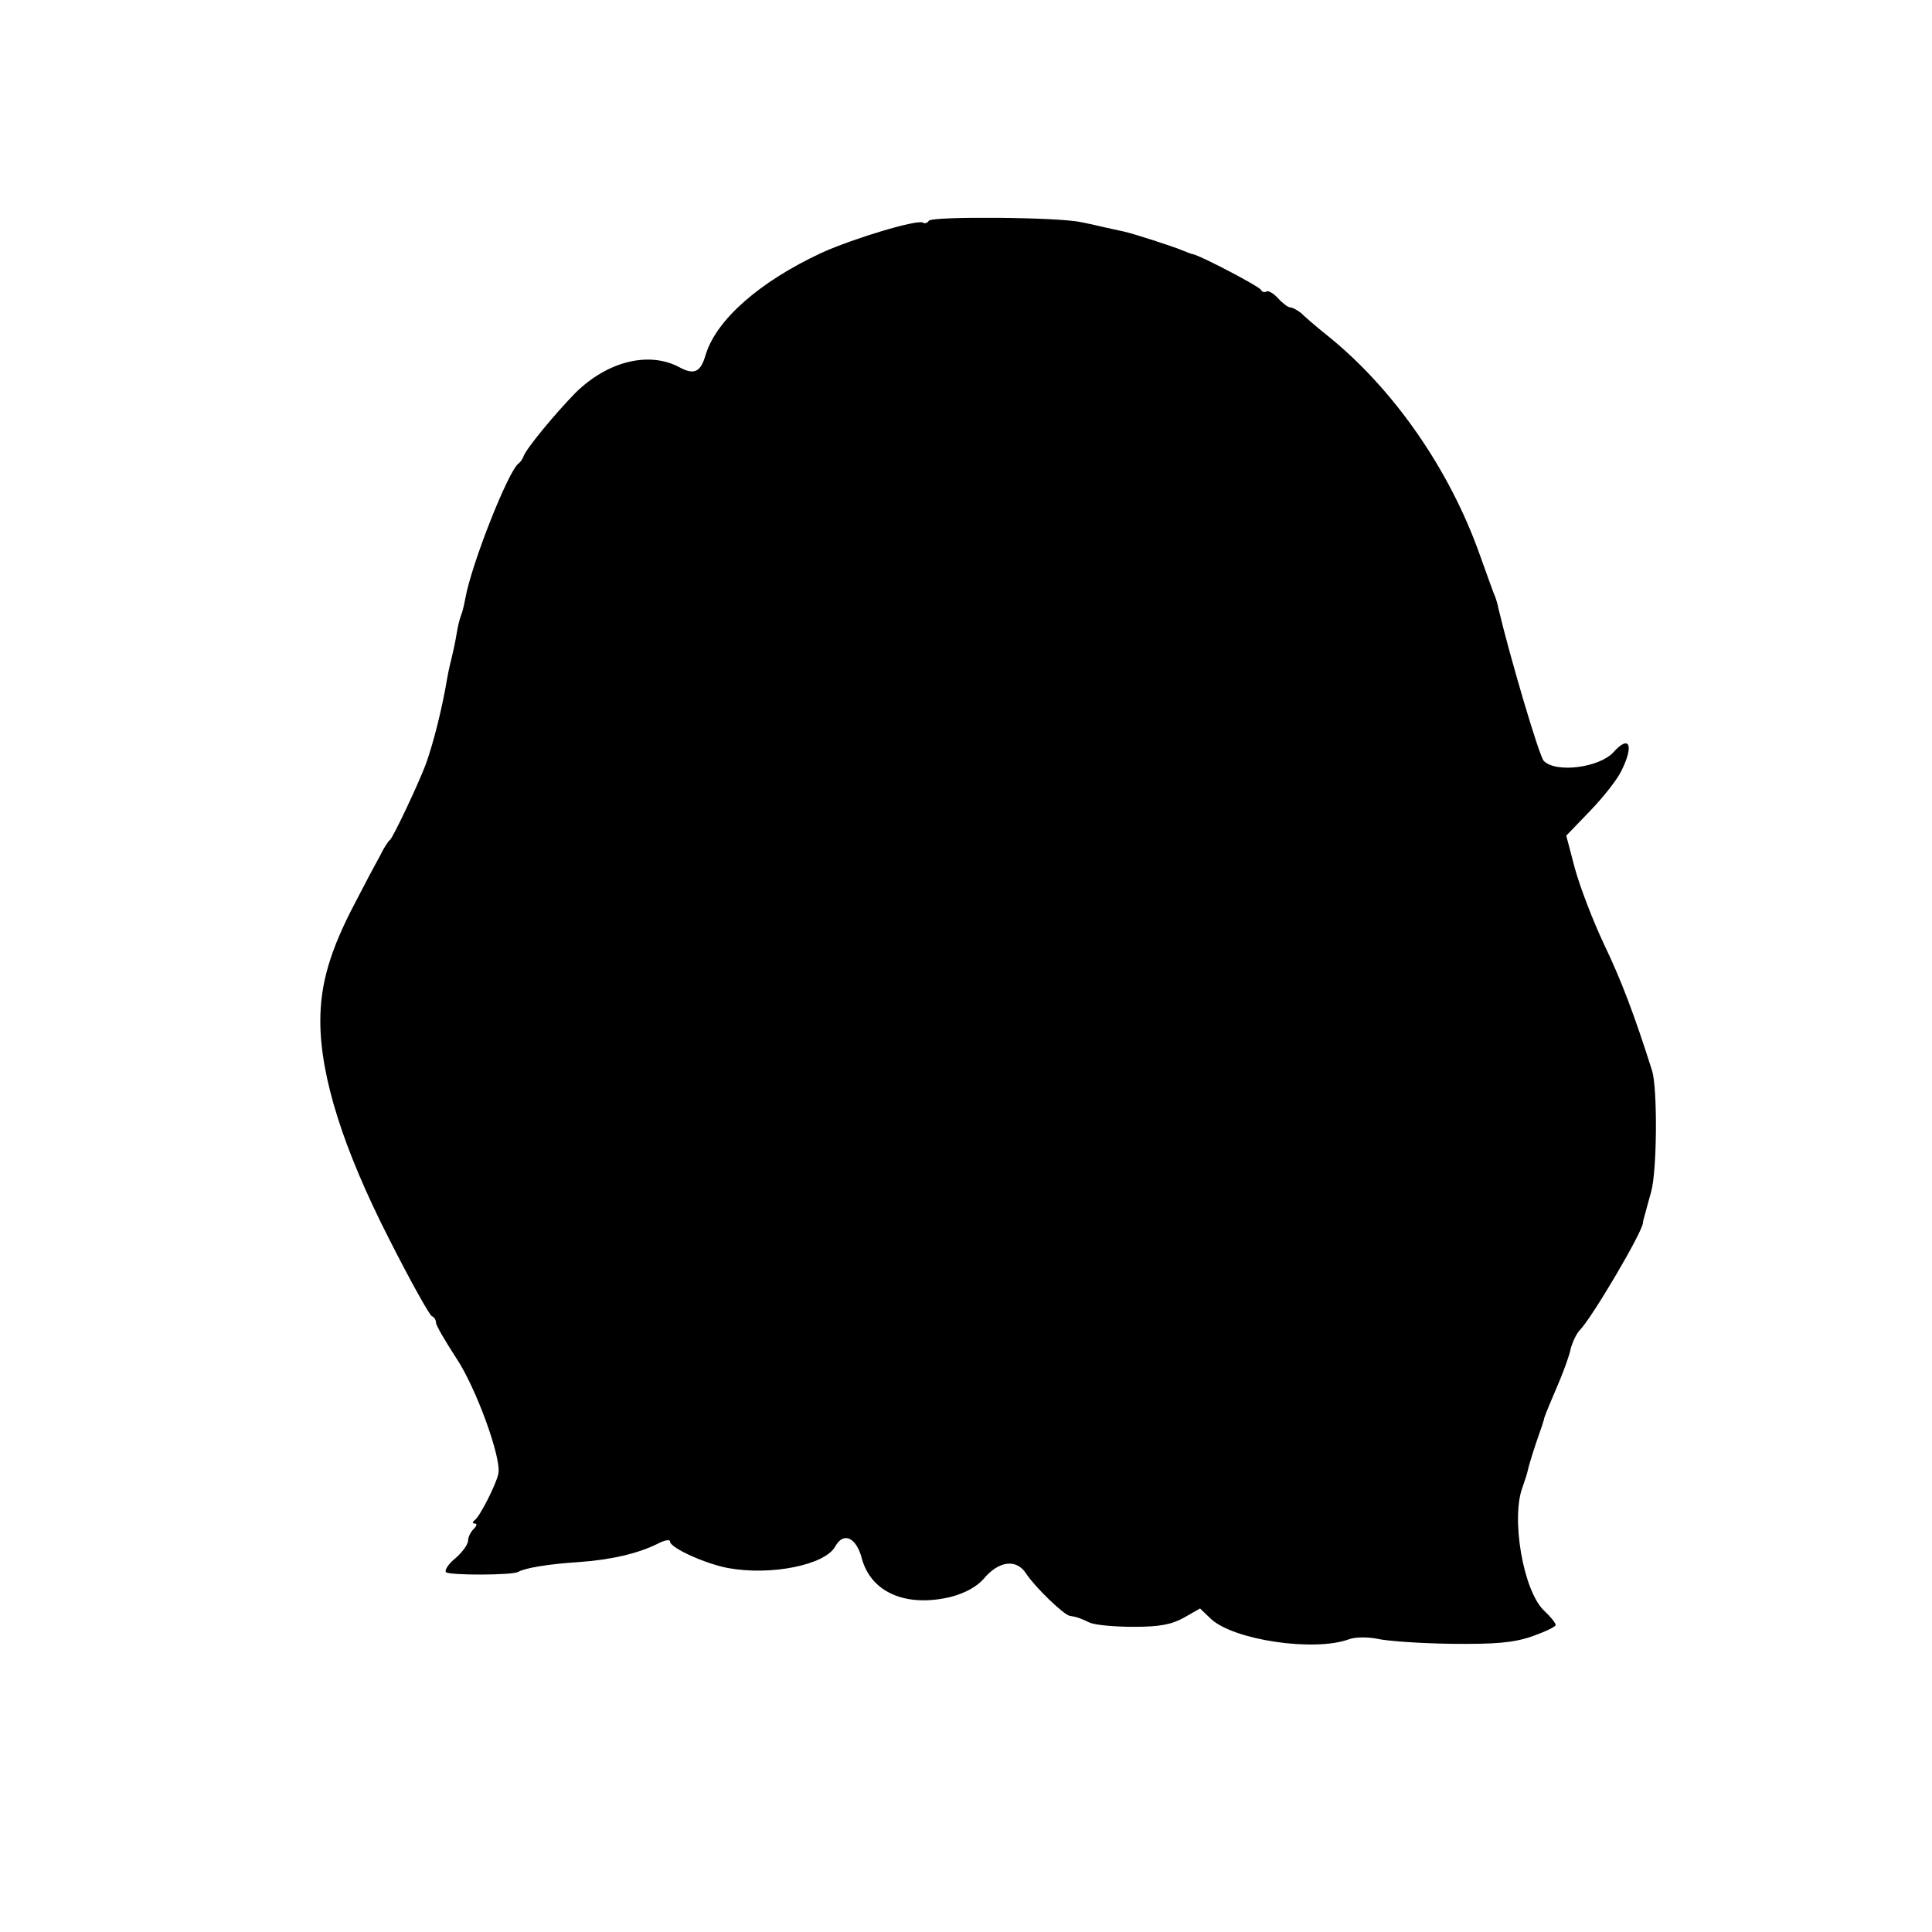
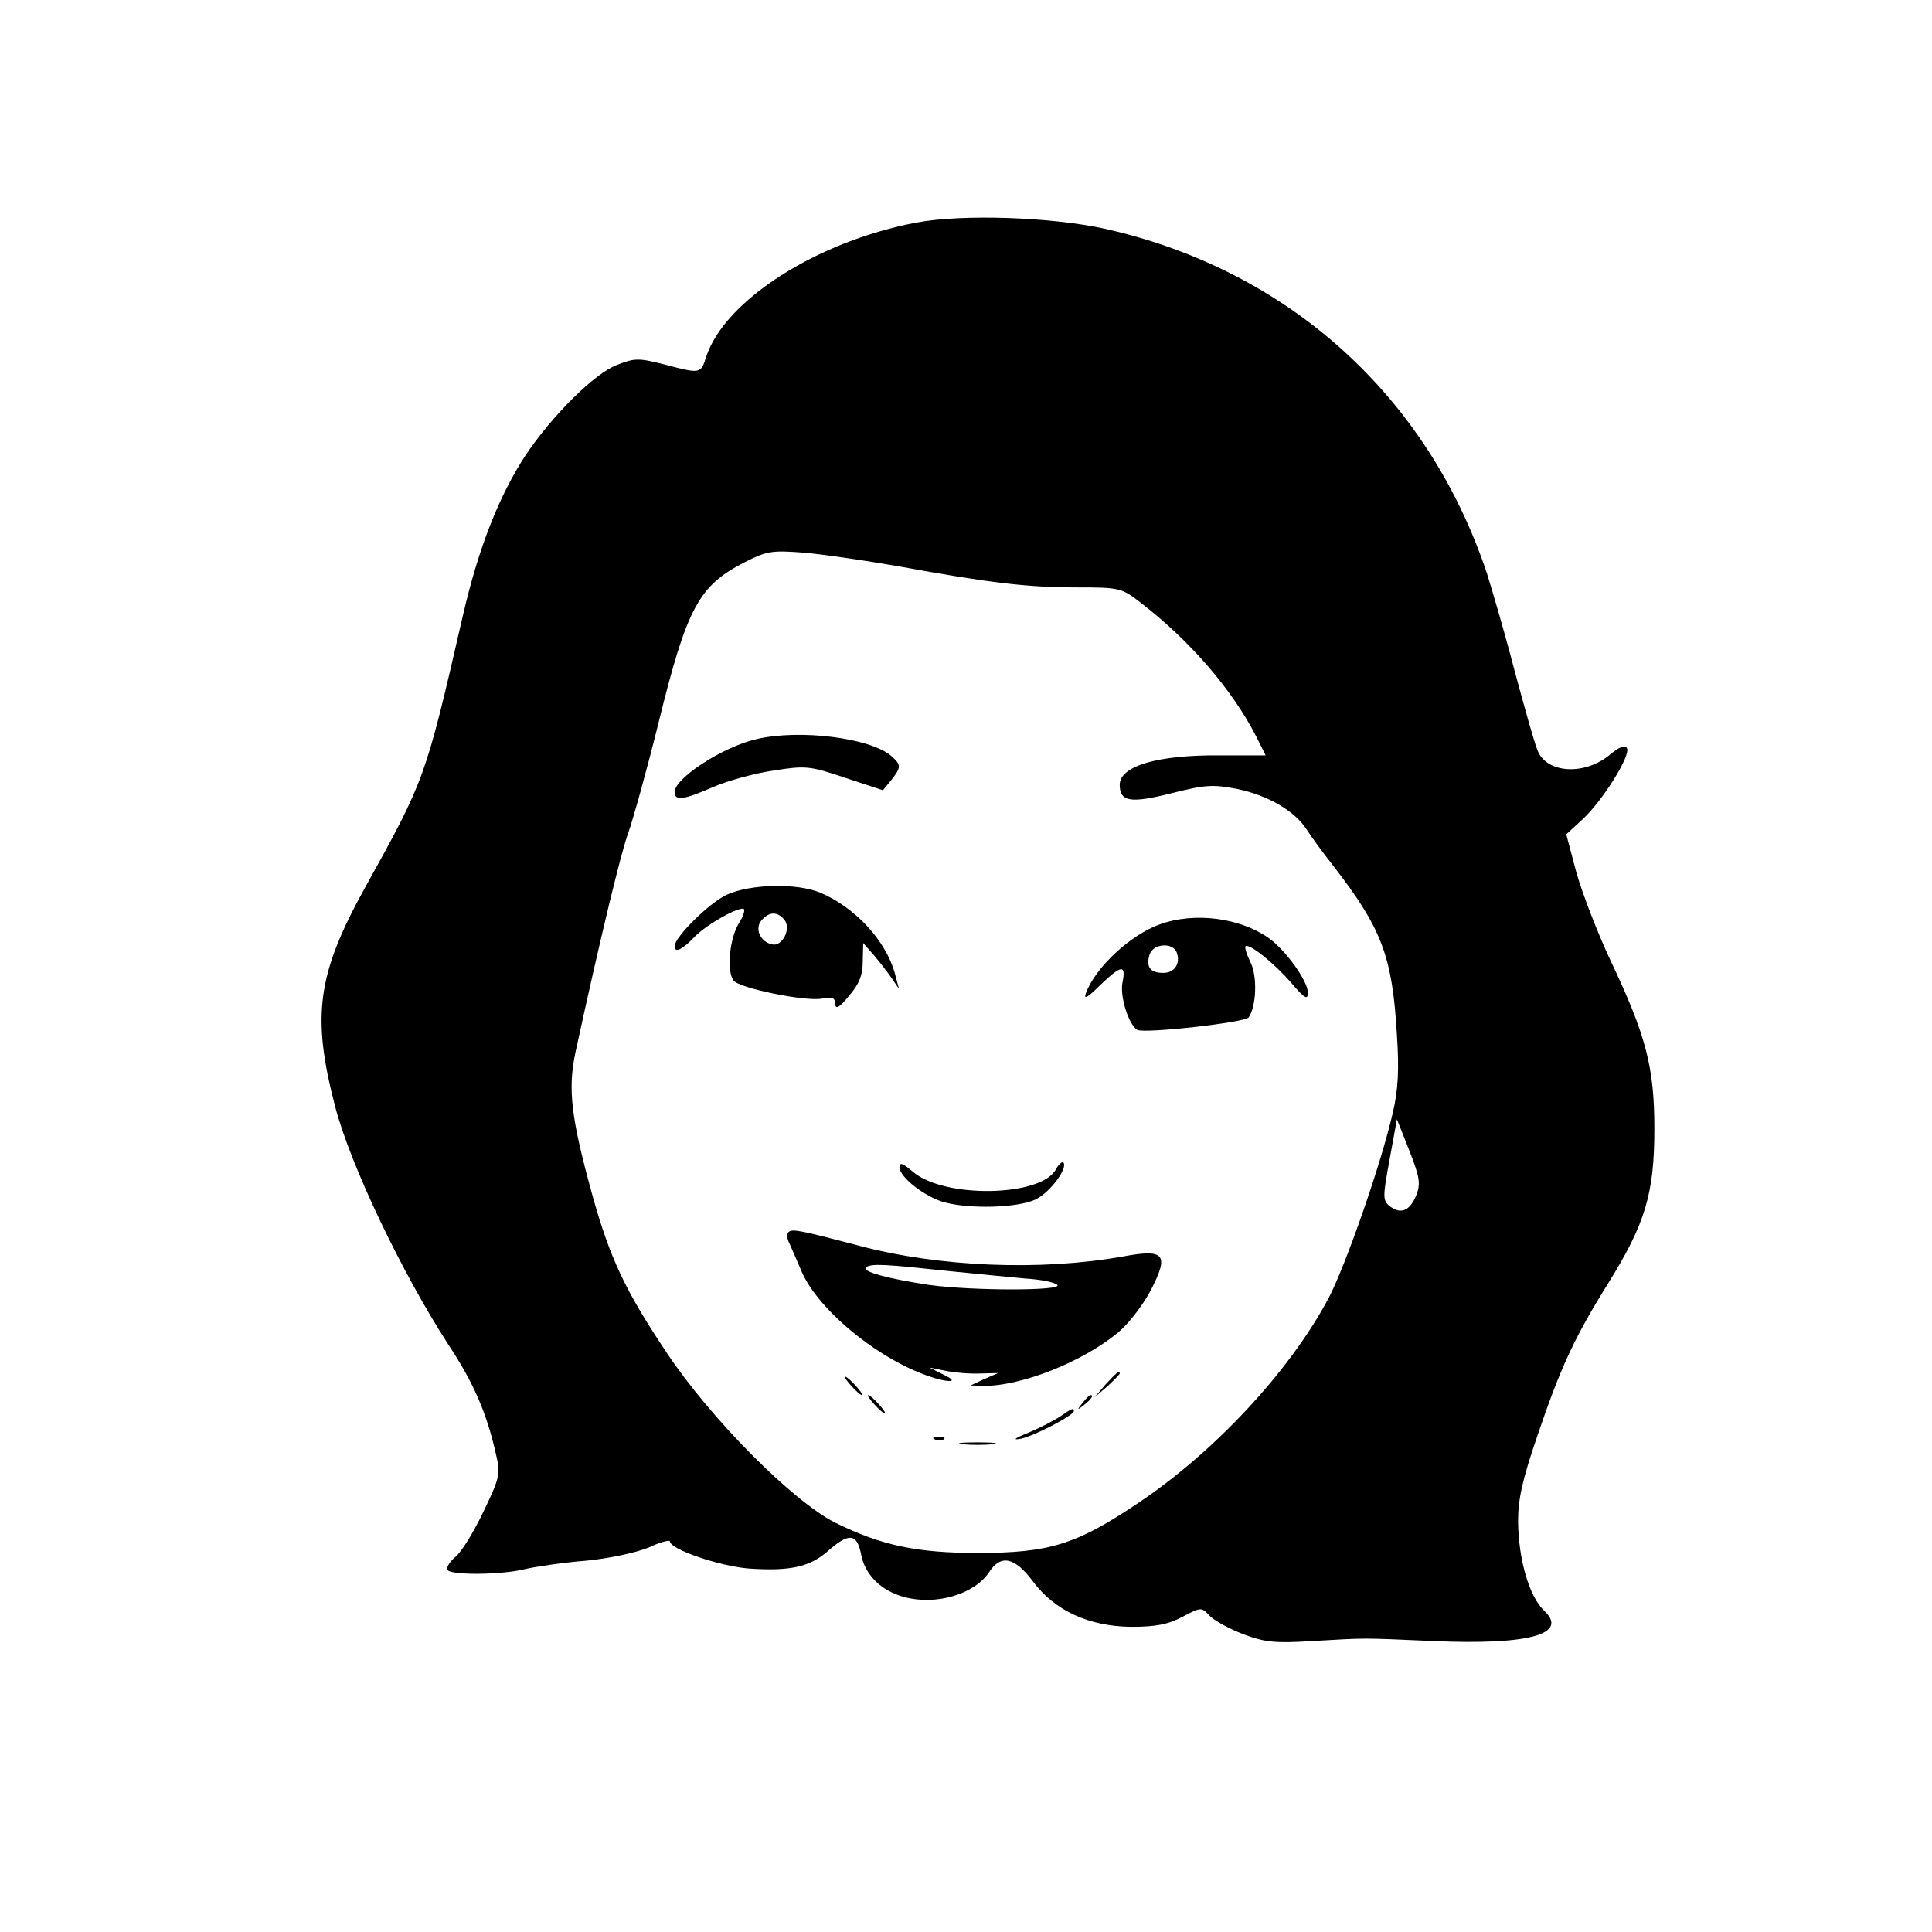
<svg xmlns="http://www.w3.org/2000/svg" version="1.0" width="421pt" height="421pt" viewBox="0 0 421 421" preserveAspectRatio="xMidYMid meet">
  <g transform="translate(0,421) scale(0.1,-0.1)" fill="#000000" stroke="none">
-     <path d="M2024 3729 c-3 -5 -9 -7 -13 -4 -13 7 -150 -34 -221 -66 -135 -63 -228 -145 -252 -221 -11 -39 -25 -46 -58 -28 -66 35 -156 13 -226 -56 -44 -45 -107 -121 -113 -138 -2 -6 -7 -13 -11 -16 -22 -15 -103 -220 -116 -294 -3 -16 -7 -32 -9 -36 -2 -4 -7 -22 -10 -41 -3 -19 -8 -41 -10 -49 -2 -8 -7 -28 -10 -45 -12 -72 -31 -145 -47 -190 -17 -45 -71 -159 -78 -165 -4 -3 -14 -18 -22 -35 -9 -16 -33 -61 -53 -100 -56 -106 -77 -179 -77 -260 0 -121 50 -279 150 -475 46 -91 88 -166 93 -168 5 -2 9 -8 9 -14 0 -6 20 -40 44 -77 43 -64 99 -218 92 -252 -4 -22 -40 -93 -51 -101 -6 -5 -6 -8 0 -8 5 0 4 -5 -3 -12 -7 -7 -12 -18 -12 -25 0 -8 -12 -25 -27 -38 -16 -13 -25 -27 -21 -31 8 -7 146 -7 158 1 13 8 66 17 130 21 72 5 131 19 173 40 15 8 27 10 27 5 0 -14 78 -49 127 -58 94 -17 211 7 233 47 18 33 46 20 58 -26 20 -74 96 -107 193 -84 31 8 57 22 72 39 33 40 72 45 93 12 19 -29 82 -90 95 -92 14 -2 23 -5 44 -15 11 -5 54 -9 95 -9 57 0 83 5 110 20 l35 20 24 -23 c50 -46 225 -72 301 -44 14 5 40 5 61 1 21 -5 93 -10 161 -11 95 -1 135 2 176 16 28 10 52 21 52 25 0 4 -11 18 -25 31 -46 43 -73 203 -47 270 5 14 10 30 11 35 1 6 9 33 18 60 10 28 18 52 18 55 2 7 15 38 35 85 9 22 20 52 23 67 4 15 13 33 20 40 27 28 136 213 137 233 0 3 2 10 4 17 2 7 8 30 14 51 13 46 14 226 2 264 -38 120 -67 197 -105 276 -24 51 -52 124 -63 164 l-19 72 52 54 c28 29 59 68 68 87 28 56 18 80 -17 41 -31 -34 -126 -46 -152 -19 -10 10 -75 231 -99 333 -1 6 -4 17 -7 25 -4 8 -18 49 -33 90 -66 187 -189 364 -334 480 -24 19 -49 41 -56 48 -8 6 -18 12 -23 12 -5 0 -17 9 -27 20 -10 11 -21 17 -25 15 -5 -3 -10 -1 -12 3 -2 7 -128 73 -148 78 -3 0 -12 4 -20 7 -23 10 -111 38 -129 42 -9 2 -27 6 -41 9 -14 3 -38 9 -55 12 -49 11 -324 13 -331 3z" />
+     <path d="M1997 3725 c-217 -41 -417 -169 -458 -292 -12 -38 -12 -38 -92 -17 -55 14 -64 14 -102 -1 -49 -18 -142 -111 -199 -196 -58 -88 -103 -202 -137 -349 -82 -357 -83 -359 -214 -595 -104 -188 -116 -279 -65 -475 33 -128 146 -364 247 -520 55 -83 84 -150 104 -240 10 -42 8 -50 -28 -125 -21 -44 -48 -88 -61 -98 -12 -10 -20 -23 -17 -28 8 -12 120 -11 170 2 22 5 81 14 131 18 53 5 111 18 138 29 25 12 46 17 46 13 0 -17 108 -54 172 -59 89 -6 132 3 172 38 45 40 63 39 72 -5 8 -46 43 -81 94 -95 70 -19 154 6 186 55 25 38 55 32 94 -20 48 -65 123 -99 215 -100 53 0 80 5 112 22 40 21 41 21 58 3 10 -11 43 -29 74 -41 48 -18 70 -20 151 -15 121 7 102 7 264 0 207 -9 295 15 241 66 -33 31 -56 112 -57 194 0 49 9 91 42 187 50 148 81 215 154 332 81 130 101 196 101 337 0 135 -18 204 -97 370 -27 58 -60 143 -73 189 l-22 83 36 33 c43 40 106 140 96 155 -4 7 -17 2 -35 -13 -56 -48 -141 -43 -160 9 -6 14 -28 92 -50 174 -21 81 -49 176 -60 211 -129 386 -432 660 -830 750 -116 26 -312 33 -413 14z m-39 -749 c202 -37 283 -46 389 -46 91 0 97 -1 137 -32 108 -83 201 -190 254 -294 l20 -40 -101 0 c-134 1 -217 -23 -217 -64 0 -37 23 -41 111 -19 75 19 91 20 144 10 68 -14 126 -48 152 -88 10 -16 35 -50 57 -78 107 -138 130 -198 140 -370 5 -75 3 -119 -9 -170 -25 -110 -102 -331 -140 -404 -84 -158 -248 -335 -416 -447 -134 -90 -193 -108 -349 -108 -131 0 -209 16 -310 66 -92 46 -272 227 -367 370 -91 136 -124 207 -162 343 -47 170 -54 232 -37 312 53 244 99 435 115 478 10 28 40 135 66 240 62 252 88 299 188 350 47 24 59 26 125 21 40 -3 135 -17 210 -30z m1128 -1371 c-14 -34 -34 -42 -58 -23 -15 12 -15 20 0 101 l16 88 27 -68 c23 -59 25 -72 15 -98z" />
+     <path d="M1647 2599 c-73 -17 -177 -85 -177 -115 0 -20 20 -17 84 11 32 14 91 30 132 36 70 11 79 10 156 -16 l82 -27 18 22 c22 28 22 33 1 52 -45 40 -201 60 -296 37z" />
+     <path d="M1583 2260 c-38 -18 -113 -92 -113 -112 0 -15 16 -8 41 18 24 26 89 64 108 64 6 0 2 -15 -9 -32 -20 -33 -27 -102 -12 -124 10 -17 158 -47 193 -40 23 4 29 2 29 -12 1 -12 9 -8 30 18 22 25 30 45 30 75 l1 40 22 -25 c12 -14 30 -37 39 -50 l17 -25 -9 34 c-20 72 -87 144 -163 176 -51 21 -152 19 -204 -5z m126 -54 c16 -19 -4 -59 -26 -54 -26 5 -39 34 -24 52 17 20 35 20 50 2z" />
+     <path d="M2528 2196 c-65 -23 -142 -95 -162 -151 -5 -14 5 -8 31 18 47 45 57 46 49 6 -6 -30 13 -91 32 -103 14 -9 236 16 243 27 17 25 19 90 4 120 -8 16 -13 32 -11 35 8 7 63 -37 100 -80 29 -34 36 -38 36 -21 0 25 -49 94 -87 120 -62 43 -160 56 -235 29z m36 -61 c9 -24 -4 -45 -29 -45 -29 0 -38 13 -30 40 8 24 50 27 59 5z" />
+     <path d="M1960 1667 c0 -22 55 -65 98 -77 57 -15 159 -12 198 6 32 15 72 69 61 81 -3 2 -10 -4 -16 -15 -32 -60 -242 -64 -311 -6 -22 19 -30 22 -30 11z" />
+     <path d="M1718 1525 c-4 -4 -3 -15 2 -24 4 -9 16 -36 26 -60 33 -79 152 -181 262 -224 53 -21 90 -22 47 -2 l-30 15 35 -7 c19 -4 53 -7 75 -6 l40 1 -30 -13 -30 -14 27 -1 c82 -1 215 51 294 116 23 19 54 59 72 93 40 78 30 90 -61 73 -180 -32 -402 -23 -577 24 -126 33 -144 37 -152 29z m352 -85 c58 -6 132 -13 164 -16 33 -2 64 -8 70 -14 13 -13 -185 -13 -279 0 -93 14 -151 30 -137 39 13 8 42 6 182 -9z" />
+     <path d="M2409 1193 l-24 -28 28 24 c15 14 27 26 27 28 0 8 -8 1 -31 -24z" />
+     <path d="M1855 1190 c10 -11 20 -20 23 -20 3 0 -3 9 -13 20 -10 11 -20 20 -23 20 -3 0 3 -9 13 -20z" />
+     <path d="M1905 1150 c10 -11 20 -20 23 -20 3 0 -3 9 -13 20 -10 11 -20 20 -23 20 -3 0 3 -9 13 -20z" />
+     <path d="M2359 1153 c-13 -16 -12 -17 4 -4 16 13 21 21 13 21 -2 0 -10 -8 -17 -17z" />
+     <path d="M2311 1124 c-13 -9 -44 -25 -70 -36 -30 -12 -36 -17 -16 -13 29 6 115 51 115 60 0 8 -4 6 -29 -11z" />
+     <path d="M2038 1073 c7 -3 16 -2 19 1 4 3 -2 6 -13 5 -11 0 -14 -3 -6 -6z" />
+     <path d="M2098 1063 c17 -2 47 -2 65 0 17 2 3 4 -33 4 -36 0 -50 -2 -32 -4z" />
  </g>
</svg>
